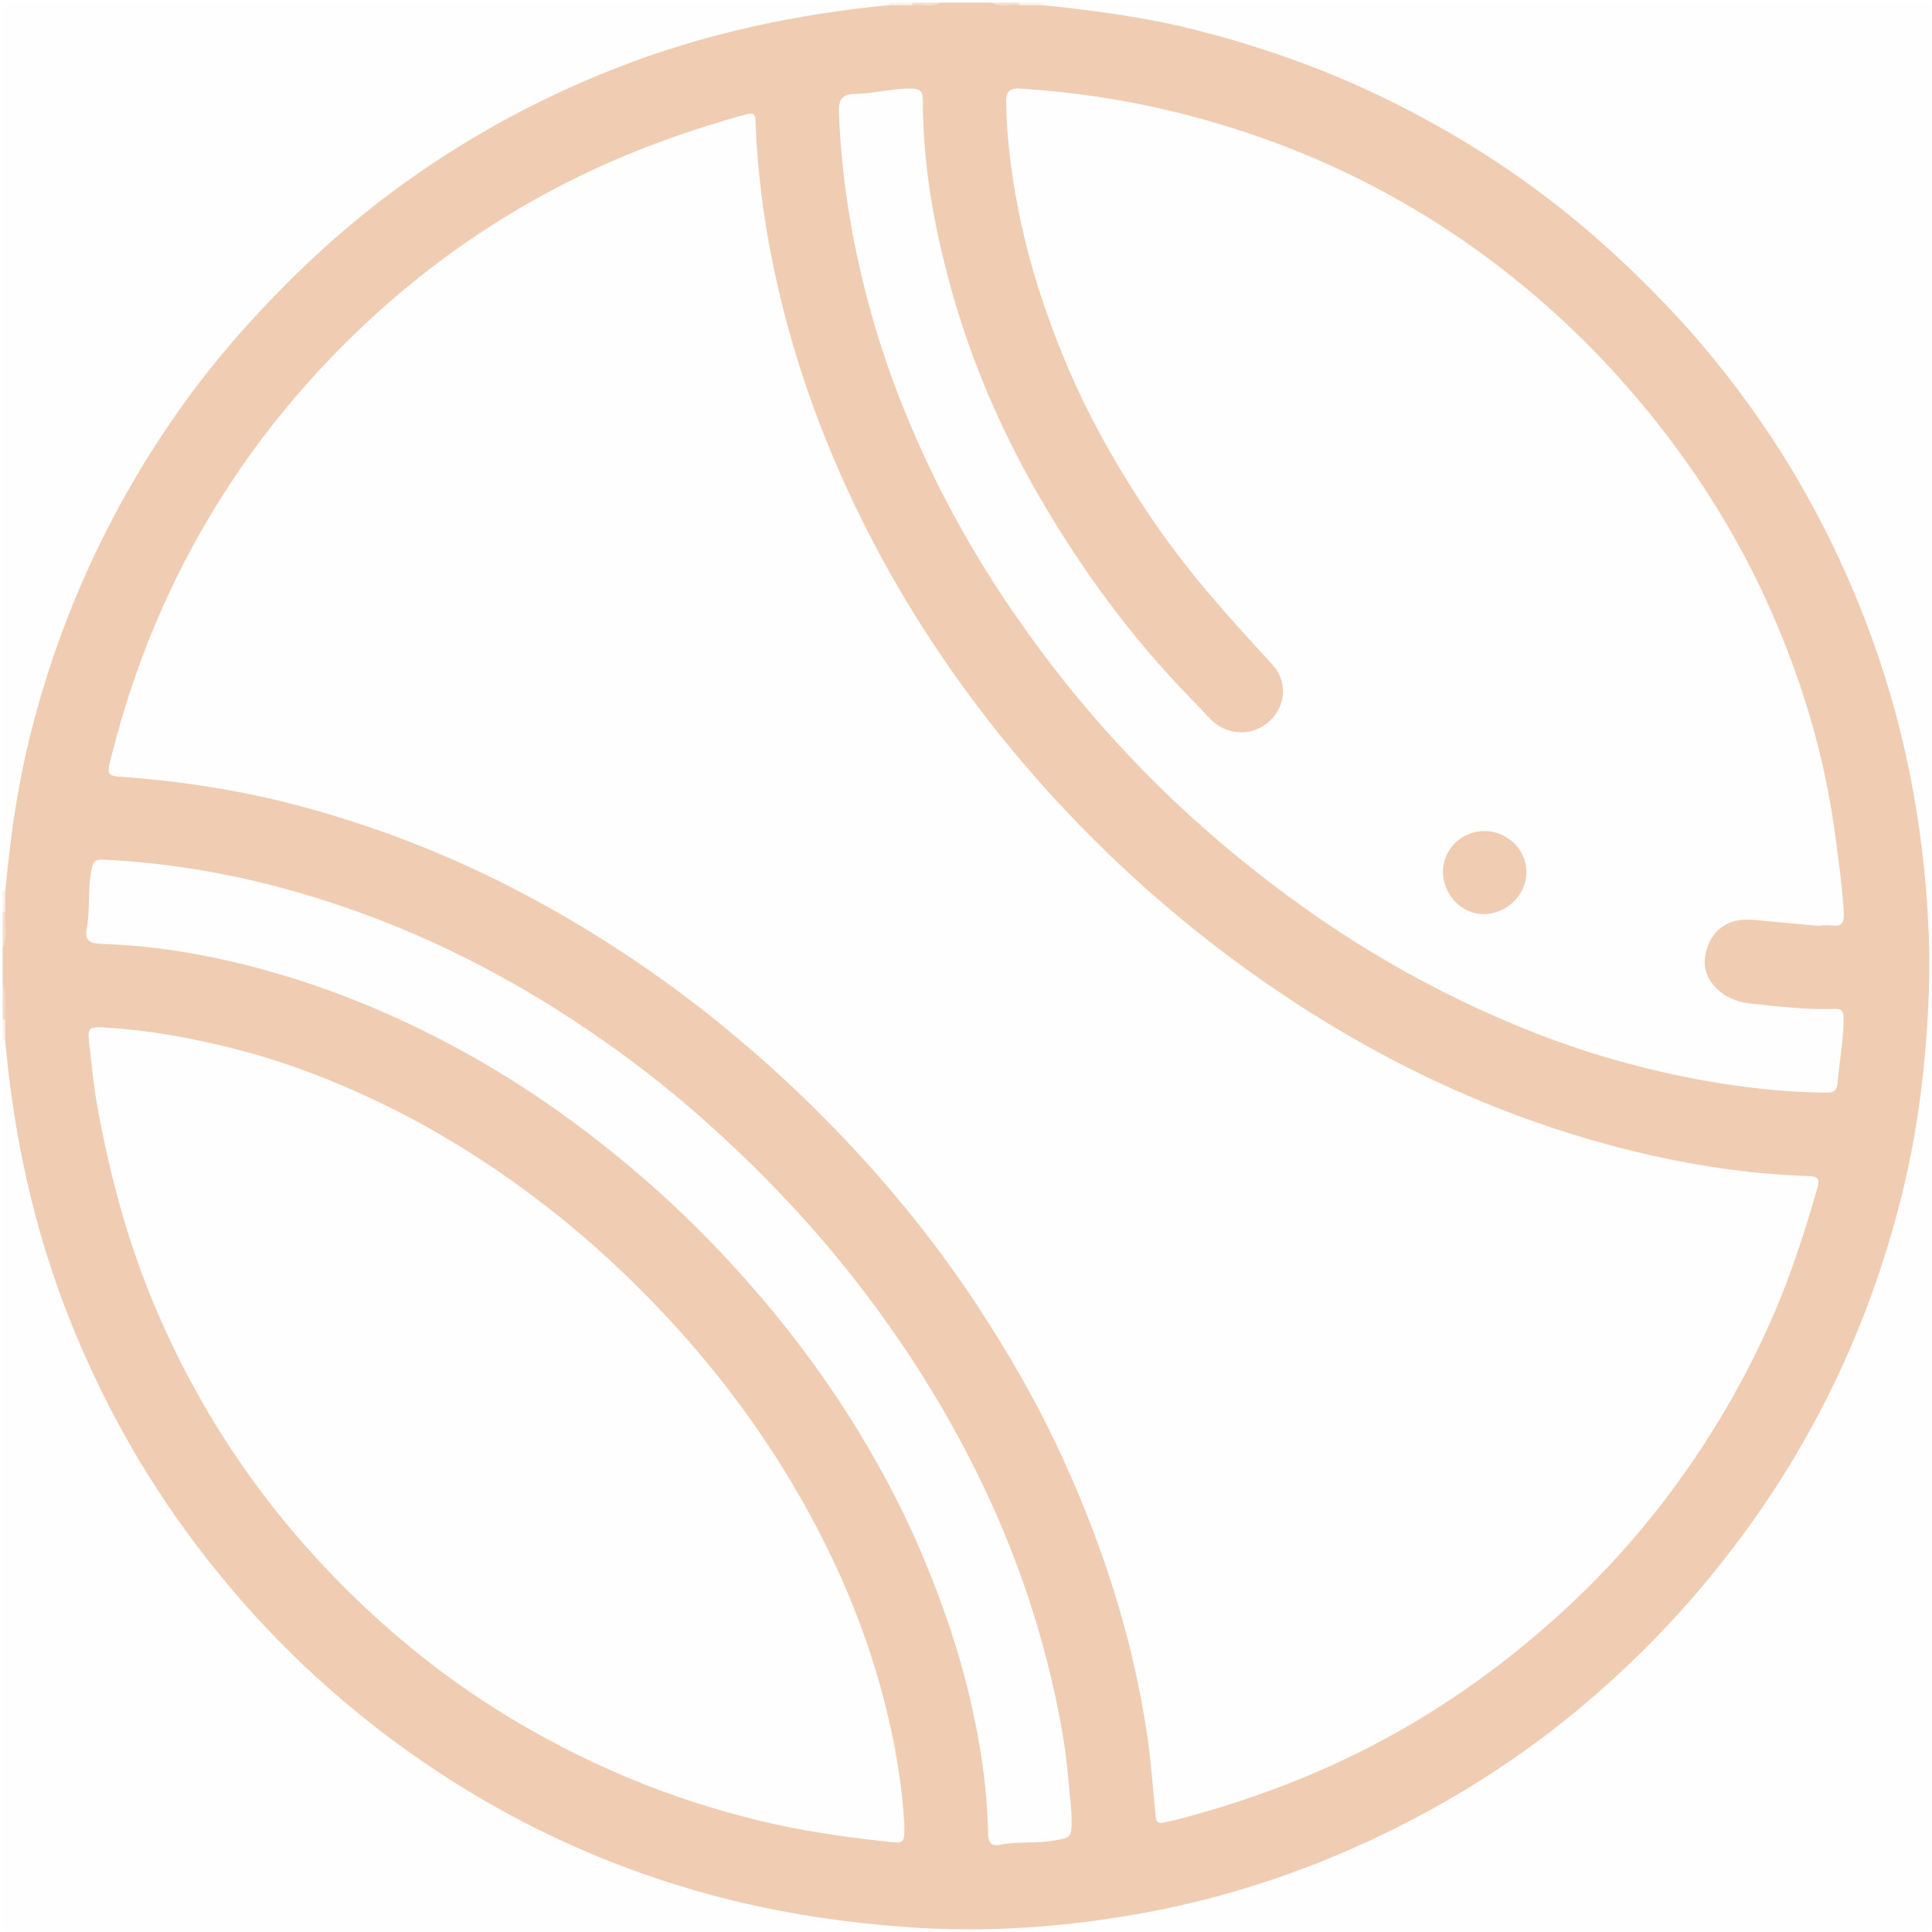
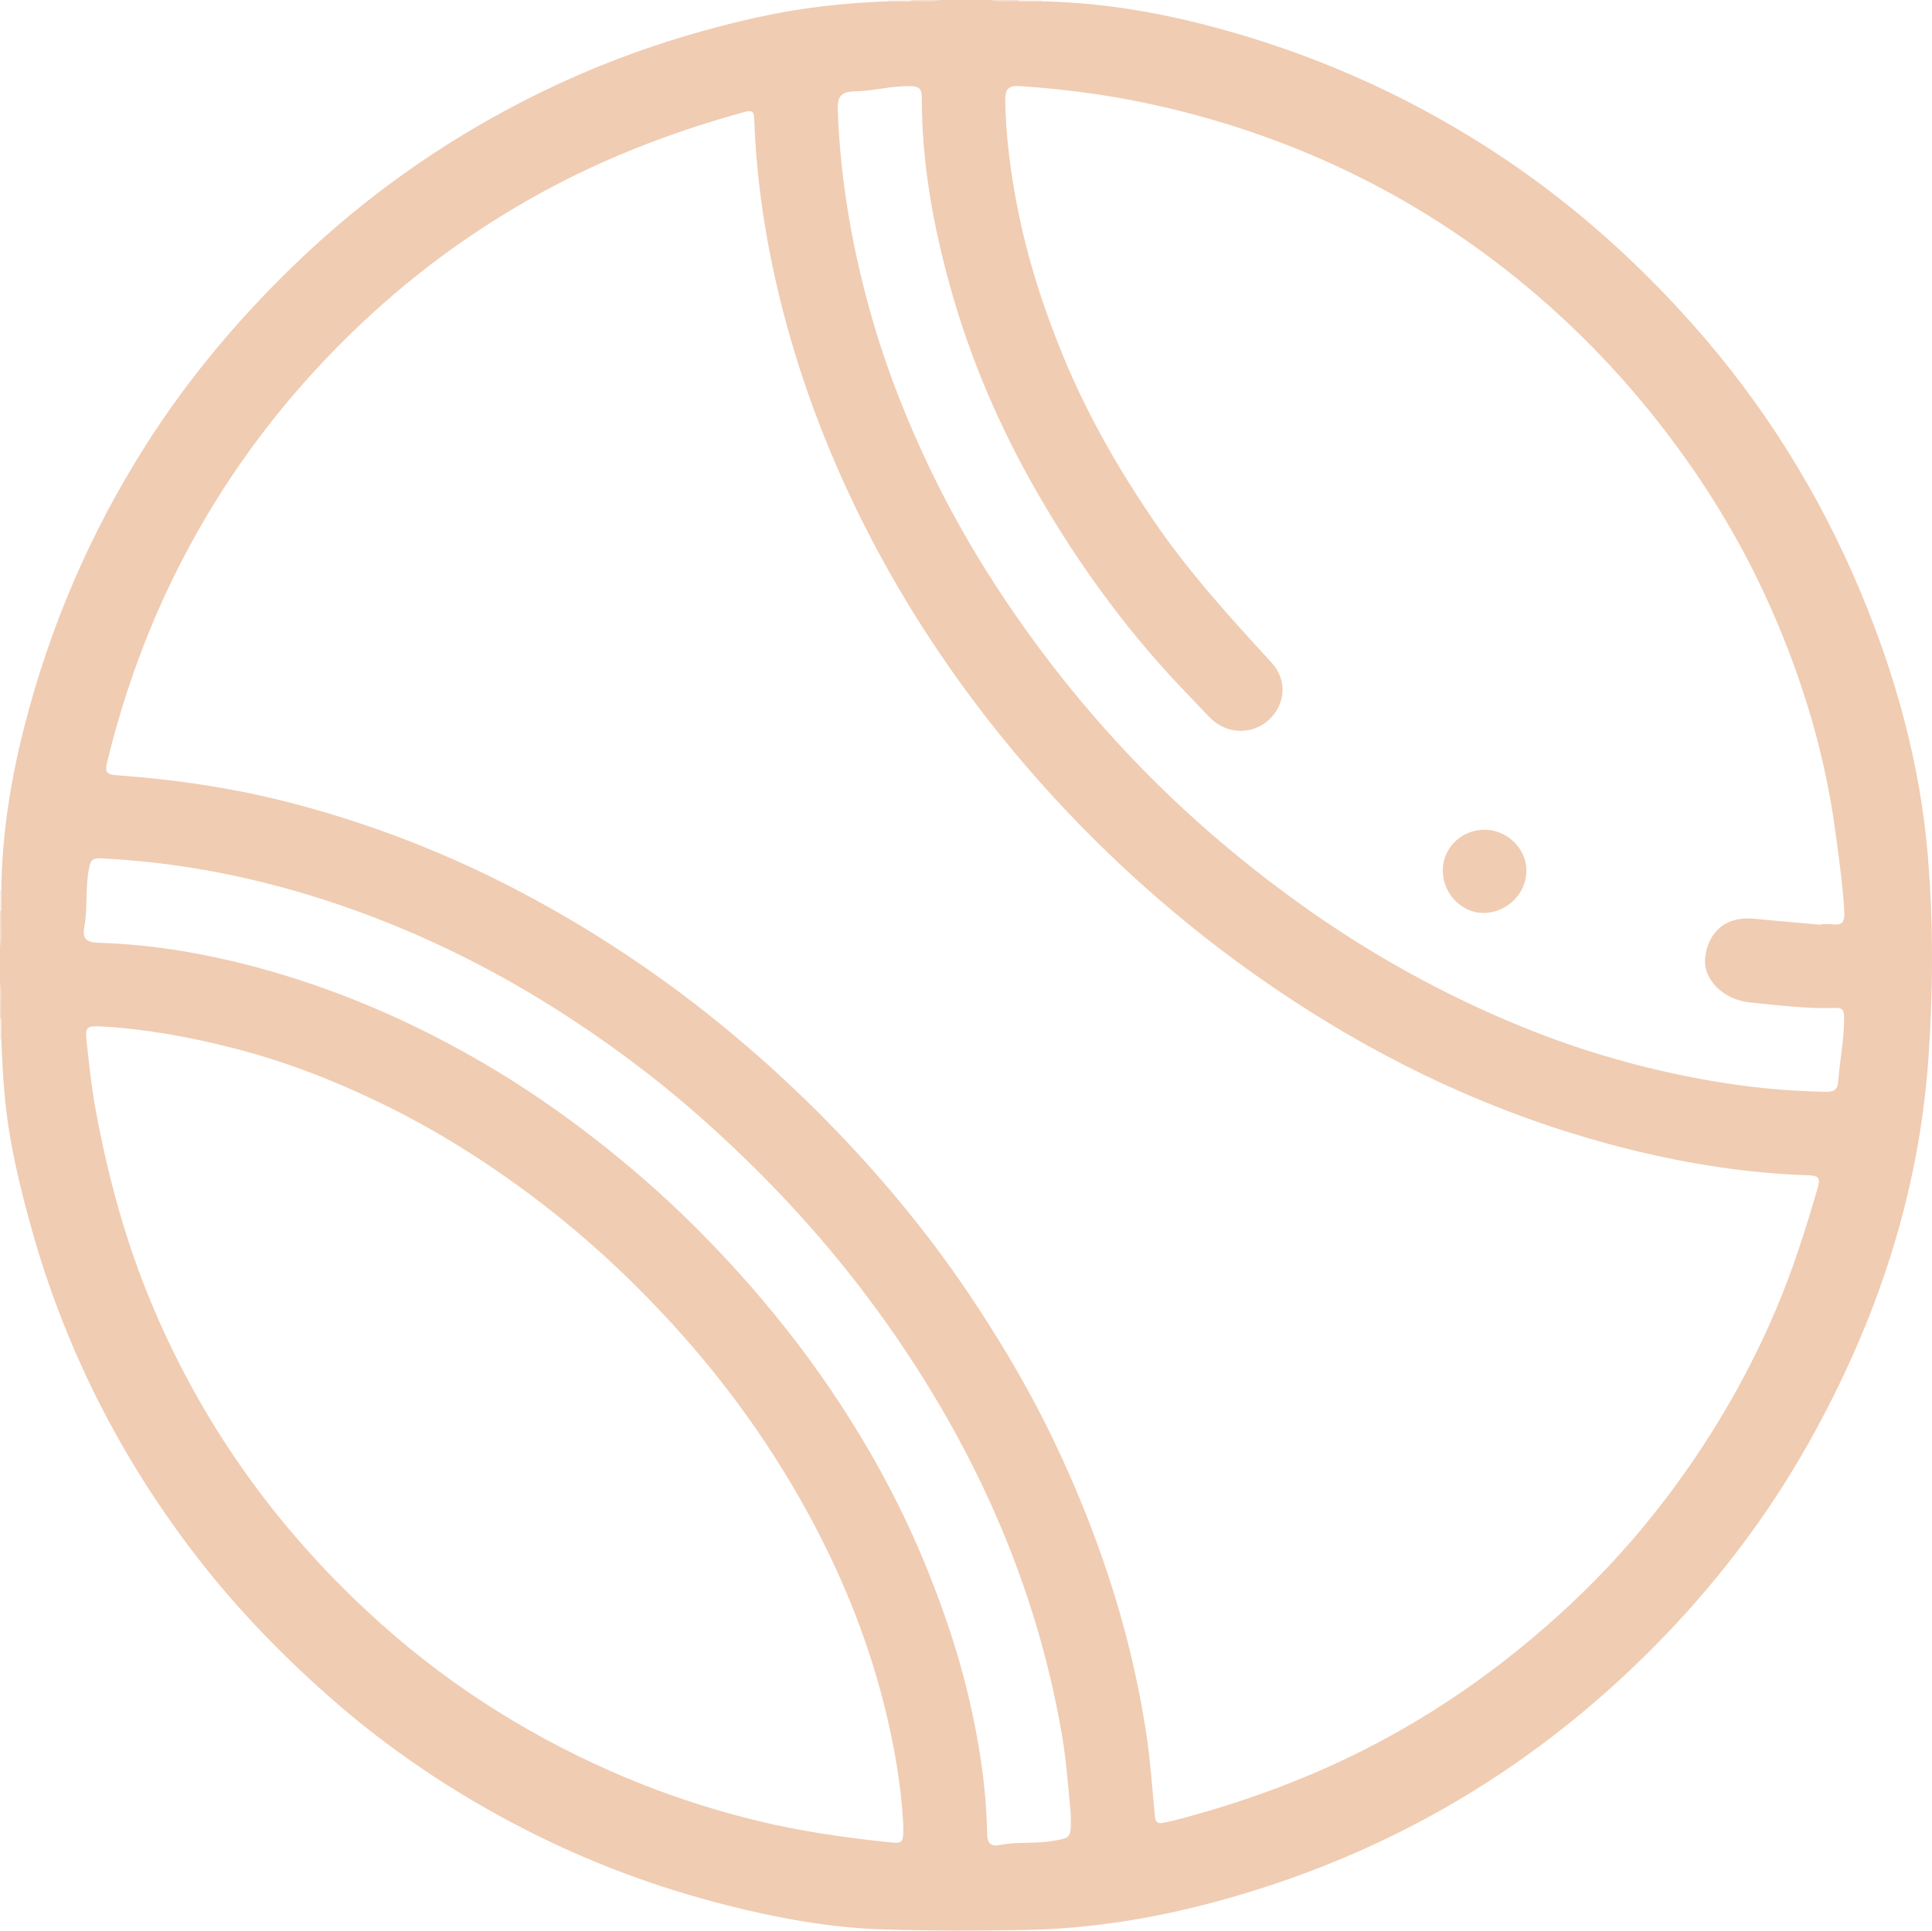
- <svg xmlns="http://www.w3.org/2000/svg" version="1.1" id="Layer_1" x="0px" y="0px" width="739.011px" height="739.011px" viewBox="0 0 739.011 739.011" enable-background="new 0 0 739.011 739.011" xml:space="preserve">
+ <svg xmlns="http://www.w3.org/2000/svg" version="1.1" id="Layer_1" x="0px" y="0px" width="737.759px" height="737.309px" viewBox="-1218.388 14.236 737.759 737.309" enable-background="new -1218.388 14.236 737.759 737.309" xml:space="preserve">
  <g>
    <g>
-       <path fill="#F0CCB2" d="M359.955,1c6.333,0,12.665,0,18.998,0c3.615,1.065,7.316,0.243,10.967,0.502c2.782,0,5.565,0,8.345,0    c22.082,0.357,43.675,3.906,65.012,9.53c37.694,9.935,72.991,25.309,105.778,46.332c29.345,18.816,55.315,41.581,78.461,67.666    c27.022,30.453,48.261,64.483,63.95,101.99c13.522,32.324,22.78,65.886,25.701,100.806c2.134,25.516,2.021,51.197,0.266,76.801    c-3.609,52.638-19.925,101.327-45.615,147.148c-15.002,26.757-33.237,51.059-54.415,73.196    c-48.158,50.34-105.846,84.615-173.173,102.579c-23.396,6.242-47.106,10.046-71.429,10.513    c-18.316,0.352-36.613,0.366-54.905-0.219c-20.045-0.641-39.7-4.263-59.097-9.155c-26.914-6.787-52.795-16.437-77.504-29.112    c-26.952-13.826-51.938-30.568-74.661-50.652c-18.771-16.591-36.073-34.544-51.324-54.456    c-28.599-37.34-49.453-78.548-62.16-123.857c-4.683-16.697-8.724-33.523-10.325-50.84c-0.688-7.444-1.065-14.91-1.322-22.385    c0-2.525,0-5.047,0-7.571C1.22,385.199,2.097,380.54,1,375.953c0-4.333,0-8.666,0-12.998c1.097-4.554,0.22-9.18,0.502-13.761    c0-2.5,0-5.003,0-7.502c0.174-21.075,3.374-41.756,8.525-62.135c9.792-38.738,25.321-75.044,46.794-108.762    c15.545-24.41,33.94-46.477,54.615-66.732c30.289-29.674,64.682-53.348,103.111-71.13c23.952-11.083,48.885-19.299,74.675-25.096    c16.965-3.813,34.064-5.779,51.388-6.334c2.777,0,5.55,0,8.325,0C352.604,1.243,356.323,2.065,359.955,1z" />
-       <path fill="#FEFEFE" d="M1.975,397.961c3.291,36.304,10.847,71.59,24.239,105.616c12.262,31.154,28.321,60.108,48.432,86.835    c22.77,30.259,49.514,56.544,80.233,78.628c36.837,26.482,77.259,45.548,121.264,56.884c23.239,5.986,46.81,9.474,70.766,11.21    c30.764,2.229,61.231,0.016,91.361-5.569c30.498-5.653,59.855-15.308,88.021-28.62c28.753-13.59,55.381-30.44,79.611-50.893    c24.851-20.977,46.669-44.794,65.47-71.499c26.395-37.492,44.829-78.494,55.934-122.794c5.295-21.124,8.356-42.681,9.795-64.487    c0.813-12.327,1.15-24.643,0.626-36.926c-1.772-41.507-9.658-81.791-24.843-120.597c-9.128-23.326-20.373-45.545-34.011-66.496    c-12.262-18.836-26.127-36.46-41.71-52.738c-16.034-16.75-33.191-32.178-51.973-45.765c-18.226-13.185-37.527-24.534-57.84-34.263    c-22.313-10.687-45.524-18.761-69.418-24.891c-16.268-4.174-32.885-6.633-49.562-8.599c-3.135-0.37-6.279-0.668-9.419-0.999    c-0.637-0.332-0.638-0.664-0.001-0.997c111.96,0,223.92,0.017,335.88-0.083c3.253-0.003,4.182,0.42,4.181,4.003    c-0.114,243.413-0.11,486.826-0.026,730.239c0.001,3.123-0.705,3.827-3.827,3.826c-243.413-0.085-486.826-0.088-730.239,0.026    c-3.584,0.002-4.006-0.93-4.003-4.181C1.017,622.537,1,510.243,1,397.95C1.332,397.312,1.657,397.315,1.975,397.961z" />
-       <path fill="#FEFEFE" d="M339.956,1.997c-35.768,3.436-70.585,10.86-104.153,23.998c-23.331,9.131-45.52,20.433-66.5,34.017    c-21.266,13.769-40.855,29.699-58.819,47.624c-14.396,14.364-27.794,29.566-39.695,46.054    c-13.164,18.238-24.595,37.496-34.272,57.837c-10.552,22.18-18.77,45.171-24.751,68.946c-4.26,16.937-7.035,34.173-8.834,51.554    c-0.308,2.975-0.638,5.947-0.959,8.921c-0.318,0.646-0.643,0.649-0.975,0.011C1,229.054,1.021,117.15,0.903,5.247    C0.899,1.644,1.641,0.899,5.246,0.902C116.816,1.022,228.387,1,339.957,1C340.594,1.333,340.594,1.665,339.956,1.997z" />
-       <path fill="#F5DECD" d="M1.942,348.905c-0.358,4.68,1.077,9.481-0.942,14.05c0-4.666,0-9.332,0-13.998    C1.285,348.399,1.6,348.407,1.942,348.905z" />
-       <path fill="#F4DBC9" d="M1,375.953c2.041,4.565,0.575,9.368,0.956,14.046c-0.349,0.594-0.668,0.578-0.956-0.048    C1,385.285,1,380.619,1,375.953z" />
-       <path fill="#F5DFCE" d="M359.955,1c-3.538,1.961-7.363,0.608-11.04,0.954c-0.6-0.345-0.586-0.663,0.042-0.954    C352.623,1,356.289,1,359.955,1z" />
-       <path fill="#F5DFCE" d="M389.993,1.954c-3.678-0.346-7.502,1.007-11.04-0.954c3.666,0,7.332,0,10.999,0    C390.579,1.291,390.592,1.609,389.993,1.954z" />
-       <path fill="#FBF3EE" d="M348.956,1c-0.002,0.319-0.015,0.637-0.041,0.955c-2.987,0.014-5.973,0.028-8.959,0.042    c0.002-0.332,0.002-0.665,0.001-0.997C342.957,1,345.957,1,348.956,1z" />
-       <path fill="#FBF3EE" d="M389.993,1.954c-0.025-0.317-0.039-0.635-0.042-0.954c3,0,5.999,0,8.999,0    c-0.001,0.332-0.001,0.665,0.001,0.997C395.965,1.982,392.979,1.968,389.993,1.954z" />
-       <path fill="#FAF1EA" d="M1.942,348.905c-0.314,0.019-0.628,0.036-0.942,0.051c0-2.666,0-5.333,0-7.999    c0.325-0.004,0.65-0.007,0.975-0.011C1.964,343.599,1.953,346.252,1.942,348.905z" />
-       <path fill="#FAF1EA" d="M1,389.951c0.319,0.009,0.638,0.024,0.957,0.047c0.006,2.654,0.012,5.308,0.018,7.962    c-0.325-0.003-0.65-0.007-0.975-0.011C1,395.284,1,392.618,1,389.951z" />
-       <path fill="#FEFEFE" d="M444.975,697.167c-2.913,0.577-2.832-1.451-3.02-3.335c-0.987-9.918-1.625-19.889-3.09-29.736    c-3.188-21.42-8.299-42.395-15.175-62.965c-5.655-16.918-12.401-33.367-20.049-49.45c-8.51-17.896-18.516-34.98-29.34-51.553    c-11.65-17.838-24.633-34.738-38.701-50.713c-17.284-19.626-35.997-37.836-56.173-54.553    c-24.684-20.452-51.158-38.203-79.467-53.145c-27.449-14.488-56.217-25.719-86.271-33.677c-22.43-5.939-45.237-9.321-68.32-10.984    c-3.792-0.273-4.334-1.348-3.485-4.85c7.408-30.573,18.555-59.64,33.957-87.112c16.906-30.153,38.109-56.92,63.194-80.581    c22-20.751,46.382-38.214,73.21-52.36c23.387-12.331,47.896-21.491,73.322-28.458c3.163-0.867,3.355,0.58,3.44,2.912    c0.689,18.809,3.081,37.411,6.937,55.826c6.234,29.779,15.948,58.398,28.733,85.992c13.265,28.631,29.513,55.496,48.448,80.696    c12.593,16.76,26.245,32.644,40.941,47.647c26.296,26.847,55.247,50.311,87.015,70.414c38.291,24.23,79.202,42.206,123.224,53.026    c22.169,5.449,44.637,8.9,67.472,9.65c3.825,0.126,4.375,1.237,3.325,4.853c-4.593,15.808-9.547,31.449-16.022,46.632    c-11.031,25.865-25.134,49.867-42.148,72.215c-11.011,14.463-23.147,27.904-36.416,40.308    c-22.33,20.874-46.801,38.676-73.932,52.975c-24.603,12.966-50.397,22.451-77.222,29.399    C447.916,696.612,446.438,696.86,444.975,697.167z" />
-       <path fill="#FEFEFE" d="M696.326,354.189c-8.437-0.763-16.879-1.468-25.309-2.304c-12.502-1.24-17.93,6.644-18.868,14.692    c-0.982,8.427,6.878,16.253,17.134,17.268c10.75,1.064,21.491,2.471,32.327,2.081c3.152-0.113,3.594,0.897,3.591,4.013    c-0.008,8.207-1.662,16.203-2.286,24.313c-0.277,3.604-2.489,3.758-5.192,3.709c-14.821-0.27-29.513-1.755-44.116-4.318    c-24.495-4.299-48.282-11.067-71.298-20.455c-30.296-12.357-58.659-28.127-85.272-47.268    c-22.916-16.481-44.146-34.78-63.597-55.153c-14.358-15.039-27.603-31.004-39.773-47.928    c-14.025-19.504-26.451-39.904-36.892-61.491c-8.841-18.28-16.376-37.084-22.128-56.625    c-7.881-26.772-12.725-53.975-13.756-81.882c-0.183-4.96,1.377-6.828,6.381-6.931c7.129-0.147,14.112-2.146,21.326-2.026    c3.189,0.053,4.415,0.919,4.408,4.244c-0.052,24.971,4.38,49.327,11.083,73.243c7.619,27.182,18.754,52.962,32.816,77.458    c16.459,28.669,35.869,55.127,59.022,78.783c2.431,2.484,4.741,5.086,7.191,7.55c6.316,6.35,16.133,6.623,22.473,0.678    c6.418-6.018,7.014-15.217,0.911-21.852c-15.762-17.138-31.417-34.365-44.598-53.624c-13.549-19.796-25.461-40.505-34.669-62.74    c-7.723-18.649-13.864-37.746-17.748-57.553c-2.626-13.393-4.375-26.878-4.622-40.564c-0.078-4.336,1.036-5.916,5.579-5.621    c19.285,1.251,38.343,3.987,57.121,8.488c43.539,10.437,83.642,28.586,119.755,55.042c23.685,17.352,44.805,37.475,63.411,60.38    c18.925,23.297,34.631,48.458,46.687,75.811c12.118,27.492,20.671,56.138,24.588,86.041c1.273,9.715,2.695,19.391,3.256,29.215    c0.267,4.676-0.962,5.564-4.92,5.123c-1.316-0.147-2.663-0.023-3.996-0.023C696.341,354.037,696.334,354.113,696.326,354.189z" />
-       <path fill="#FEFEFE" d="M345.907,697.476c0.136,8.054,0.166,7.716-7.545,6.873c-16.04-1.753-31.996-4.067-47.661-7.861    c-17.133-4.149-33.913-9.56-50.205-16.376c-34.482-14.427-65.826-33.817-93.758-58.747    c-38.067-33.977-67.379-74.131-87.316-121.206c-10.378-24.504-17.252-49.931-22.026-75.99c-1.494-8.157-2.303-16.446-3.246-24.695    c-0.719-6.294-0.347-6.789,5.837-6.44c16.968,0.958,33.567,4.046,50.052,8.234c19.293,4.902,37.707,12.032,55.556,20.617    c20.874,10.041,40.464,22.279,58.986,36.212c17.863,13.437,34.357,28.421,49.623,44.704c21.352,22.773,39.74,47.738,54.822,75.144    c12.736,23.142,22.727,47.361,29.278,72.924C342.266,666.327,345.04,682.047,345.907,697.476z" />
-       <path fill="#FEFEFE" d="M409.856,693.233c0.251,9.991,0.183,9.598-6.928,10.842c-6.779,1.186-13.651,0.181-20.375,1.584    c-3.186,0.665-4.539-0.85-4.595-4.093c-0.31-18.032-3.11-35.771-7.253-53.252c-3.799-16.026-9.083-31.605-15.212-46.944    c-8.931-22.351-20.144-43.451-33.237-63.565c-10.617-16.312-22.434-31.748-35.288-46.387    c-12.753-14.523-26.356-28.21-40.966-40.83c-19.916-17.203-41.136-32.656-64.051-45.691    c-24.531-13.954-50.252-25.135-77.397-32.934c-21.648-6.219-43.686-10.255-66.239-10.923c-4.226-0.125-5.926-1.661-5.165-5.674    c1.403-7.392,0.347-14.958,1.778-22.362c0.538-2.785,0.874-4.376,4.479-4.202c27.224,1.313,53.787,6.155,79.833,14.102    c33.153,10.115,64.293,24.672,93.53,43.14c19.396,12.252,37.834,25.899,55.093,41.121c24.031,21.195,45.859,44.367,65.04,70.056    c19.396,25.977,35.862,53.634,48.78,83.39c11.639,26.812,20.012,54.619,24.905,83.41    C408.394,674.647,409.016,685.474,409.856,693.233z" />
-       <path fill="#F0CCB2" d="M567.764,317.883c8.709-0.027,16.091,7.097,16.124,15.561c0.034,8.718-7.314,16.072-16.209,16.224    c-8.365,0.142-15.634-7.259-15.731-16.016C551.852,324.982,558.945,317.91,567.764,317.883z" />
+       <path fill="#F5DECD" d="M-1217.446,362.141c-0.358,4.68,1.077,9.481-0.942,14.05c0-4.666,0-9.332,0-13.998    C-1218.103,361.635-1217.788,361.643-1217.446,362.141z" />
+       <path fill="#F4DBC9" d="M-1218.388,389.189c2.041,4.565,0.575,9.368,0.956,14.046c-0.349,0.594-0.668,0.578-0.956-0.048    C-1218.388,398.521-1218.388,393.855-1218.388,389.189z" />
+       <path fill="#F5DFCE" d="M-859.433,14.236c-3.538,1.961-7.363,0.608-11.04,0.954c-0.6-0.345-0.586-0.663,0.042-0.954    C-866.765,14.236-863.099,14.236-859.433,14.236z" />
+       <path fill="#F5DFCE" d="M-829.395,15.19c-3.678-0.346-7.502,1.007-11.04-0.954c3.666,0,7.332,0,10.999,0    C-828.809,14.527-828.796,14.845-829.395,15.19z" />
+       <path fill="#FBF3EE" d="M-870.432,14.236c-0.002,0.319-0.015,0.637-0.041,0.955c-2.987,0.014-5.973,0.028-8.959,0.042    c0.002-0.332,0.002-0.665,0.001-0.997C-876.431,14.236-873.431,14.236-870.432,14.236z" />
+       <path fill="#FBF3EE" d="M-829.395,15.19c-0.025-0.317-0.039-0.635-0.042-0.954c3,0,5.999,0,8.999,0    c-0.001,0.332-0.001,0.665,0.001,0.997C-823.423,15.218-826.409,15.204-829.395,15.19z" />
+       <path fill="#FAF1EA" d="M-1217.446,362.141c-0.314,0.019-0.628,0.036-0.942,0.051c0-2.666,0-5.333,0-7.999    c0.325-0.004,0.65-0.007,0.975-0.011C-1217.424,356.835-1217.435,359.488-1217.446,362.141z" />
+       <path fill="#FAF1EA" d="M-1218.388,403.187c0.319,0.009,0.638,0.024,0.957,0.047c0.006,2.654,0.012,5.308,0.018,7.962    c-0.325-0.003-0.65-0.007-0.975-0.011C-1218.388,408.52-1218.388,405.854-1218.388,403.187z" />
+       <path fill="#F0CCB2" d="M-482.221,341.062c-2.921-34.92-12.179-68.482-25.701-100.806c-15.689-37.507-36.928-71.537-63.95-101.99    c-23.146-26.085-49.116-48.85-78.461-67.666c-32.787-21.023-68.084-36.397-105.778-46.332c-21.337-5.624-42.93-9.173-65.012-9.53    c-2.78,0-5.563,0-8.345,0c-3.651-0.259-7.352,0.563-10.967-0.502c-6.333,0-12.665,0-18.998,0    c-3.632,1.065-7.351,0.243-11.02,0.503c-2.775,0-5.548,0-8.325,0c-17.324,0.555-34.423,2.521-51.388,6.334    c-25.79,5.797-50.723,14.013-74.675,25.096c-38.429,17.782-72.822,41.456-103.111,71.13    c-20.675,20.255-39.07,42.322-54.615,66.732c-21.473,33.718-37.002,70.024-46.794,108.762c-5.151,20.379-8.351,41.06-8.525,62.135    c0,2.499,0,5.002,0,7.502c-0.282,4.581,0.595,9.207-0.502,13.761c0,4.332,0,8.665,0,12.998c1.097,4.587,0.22,9.246,0.503,13.863    c0,2.524,0,5.046,0,7.571c0.257,7.475,0.634,14.941,1.322,22.385c1.601,17.317,5.642,34.143,10.325,50.84    c12.707,45.309,33.561,86.517,62.16,123.857c15.251,19.912,32.553,37.865,51.324,54.456    c22.723,20.084,47.709,36.826,74.661,50.652c24.709,12.675,50.59,22.325,77.504,29.112c19.397,4.892,39.052,8.514,59.097,9.155    c18.292,0.585,36.589,0.571,54.905,0.219c24.323-0.467,48.033-4.271,71.429-10.513c67.327-17.964,125.015-52.239,173.173-102.579    c21.178-22.137,39.413-46.439,54.415-73.196c25.69-45.821,42.006-94.51,45.615-147.148    C-480.2,392.259-480.087,366.578-482.221,341.062z M-881.026,717.585c-16.04-1.753-31.996-4.067-47.661-7.861    c-17.133-4.149-33.913-9.56-50.205-16.376c-34.482-14.427-65.826-33.817-93.758-58.747    c-38.067-33.977-67.379-74.131-87.316-121.206c-10.378-24.504-17.252-49.931-22.026-75.99c-1.494-8.157-2.303-16.446-3.246-24.695    c-0.719-6.294-0.347-6.789,5.837-6.44c16.968,0.958,33.567,4.046,50.052,8.234c19.293,4.902,37.707,12.032,55.556,20.617    c20.874,10.041,40.464,22.279,58.986,36.212c17.863,13.437,34.357,28.421,49.623,44.704c21.352,22.773,39.74,47.738,54.822,75.144    c12.736,23.142,22.727,47.361,29.278,72.924c3.962,15.458,6.736,31.178,7.603,46.607    C-873.345,718.766-873.315,718.428-881.026,717.585z M-816.46,717.311c-6.779,1.186-13.651,0.181-20.375,1.584    c-3.186,0.665-4.539-0.85-4.595-4.093c-0.31-18.032-3.11-35.771-7.253-53.252c-3.799-16.026-9.083-31.605-15.212-46.944    c-8.931-22.351-20.144-43.451-33.237-63.565c-10.617-16.312-22.434-31.748-35.288-46.387    c-12.753-14.523-26.356-28.21-40.966-40.83c-19.916-17.203-41.136-32.656-64.051-45.691    c-24.531-13.954-50.252-25.135-77.397-32.934c-21.648-6.219-43.686-10.255-66.239-10.923c-4.226-0.125-5.926-1.661-5.165-5.674    c1.403-7.392,0.347-14.958,1.778-22.362c0.538-2.785,0.874-4.376,4.479-4.202c27.224,1.313,53.787,6.155,79.833,14.102    c33.153,10.115,64.293,24.672,93.53,43.14c19.396,12.252,37.834,25.899,55.093,41.121c24.031,21.195,45.859,44.367,65.04,70.056    c19.396,25.977,35.862,53.634,48.78,83.39c11.639,26.812,20.012,54.619,24.905,83.41c1.806,10.626,2.428,21.453,3.268,29.212    C-809.281,716.46-809.349,716.067-816.46,717.311z M-524.286,467.947c-4.593,15.808-9.547,31.449-16.022,46.632    c-11.031,25.865-25.134,49.867-42.148,72.215c-11.011,14.463-23.147,27.904-36.416,40.308    c-22.33,20.874-46.801,38.676-73.932,52.975c-24.603,12.966-50.397,22.451-77.222,29.399c-1.446,0.372-2.924,0.62-4.387,0.927    c-2.913,0.577-2.832-1.451-3.02-3.335c-0.987-9.918-1.625-19.889-3.09-29.736c-3.188-21.42-8.299-42.395-15.175-62.965    c-5.655-16.918-12.401-33.367-20.049-49.45c-8.51-17.896-18.516-34.98-29.34-51.553c-11.65-17.838-24.633-34.738-38.701-50.713    c-17.284-19.626-35.997-37.836-56.173-54.553c-24.684-20.452-51.158-38.203-79.467-53.145    c-27.449-14.488-56.217-25.719-86.271-33.677c-22.43-5.939-45.237-9.321-68.32-10.984c-3.792-0.273-4.334-1.348-3.485-4.85    c7.408-30.573,18.555-59.64,33.957-87.112c16.906-30.153,38.109-56.92,63.194-80.581c22-20.751,46.382-38.214,73.21-52.36    c23.387-12.331,47.896-21.491,73.322-28.458c3.163-0.867,3.355,0.58,3.44,2.912c0.689,18.809,3.081,37.411,6.937,55.826    c6.234,29.779,15.948,58.398,28.733,85.992c13.265,28.631,29.513,55.496,48.448,80.696c12.593,16.76,26.245,32.644,40.941,47.647    c26.296,26.847,55.247,50.311,87.015,70.414c38.291,24.23,79.202,42.206,123.224,53.026c22.169,5.449,44.637,8.9,67.472,9.65    C-523.786,463.22-523.236,464.331-524.286,467.947z M-550.105,397.081c10.75,1.064,21.491,2.471,32.327,2.081    c3.152-0.113,3.594,0.897,3.591,4.013c-0.008,8.207-1.662,16.203-2.286,24.313c-0.277,3.604-2.489,3.758-5.192,3.709    c-14.821-0.27-29.513-1.755-44.116-4.318c-24.495-4.299-48.282-11.067-71.298-20.455c-30.296-12.357-58.659-28.127-85.272-47.268    c-22.916-16.481-44.146-34.78-63.597-55.153c-14.358-15.039-27.603-31.004-39.773-47.928    c-14.025-19.504-26.451-39.904-36.892-61.491c-8.841-18.28-16.376-37.084-22.128-56.625    c-7.881-26.772-12.725-53.975-13.756-81.882c-0.183-4.96,1.377-6.828,6.381-6.931c7.129-0.147,14.112-2.146,21.326-2.026    c3.189,0.053,4.415,0.919,4.408,4.244c-0.052,24.971,4.38,49.327,11.083,73.243c7.619,27.182,18.754,52.962,32.816,77.458    c16.459,28.669,35.869,55.127,59.022,78.783c2.431,2.484,4.741,5.086,7.191,7.55c6.316,6.35,16.133,6.623,22.473,0.678    c6.418-6.018,7.014-15.217,0.911-21.852c-15.762-17.138-31.417-34.365-44.598-53.624c-13.549-19.796-25.461-40.505-34.669-62.74    c-7.723-18.649-13.864-37.746-17.748-57.553c-2.626-13.393-4.375-26.878-4.622-40.564c-0.078-4.336,1.036-5.916,5.579-5.621    c19.285,1.251,38.343,3.987,57.121,8.488c43.539,10.437,83.642,28.586,119.755,55.042c23.685,17.352,44.805,37.475,63.411,60.38    c18.925,23.297,34.631,48.458,46.687,75.811c12.118,27.492,20.671,56.138,24.588,86.041c1.273,9.715,2.695,19.391,3.256,29.215    c0.267,4.676-0.962,5.564-4.92,5.123c-1.316-0.147-2.663-0.023-3.996-0.023c-0.005,0.074-0.012,0.15-0.02,0.226    c-8.437-0.763-16.879-1.468-25.309-2.304c-12.502-1.24-17.93,6.644-18.868,14.692    C-568.221,388.24-560.361,396.066-550.105,397.081z" />
+       <path fill="#F0CCB2" d="M-651.624,331.119c8.709-0.027,16.091,7.097,16.124,15.561c0.034,8.718-7.314,16.072-16.209,16.224    c-8.365,0.142-15.634-7.259-15.731-16.016C-667.536,338.218-660.443,331.146-651.624,331.119z" />
    </g>
  </g>
</svg>
